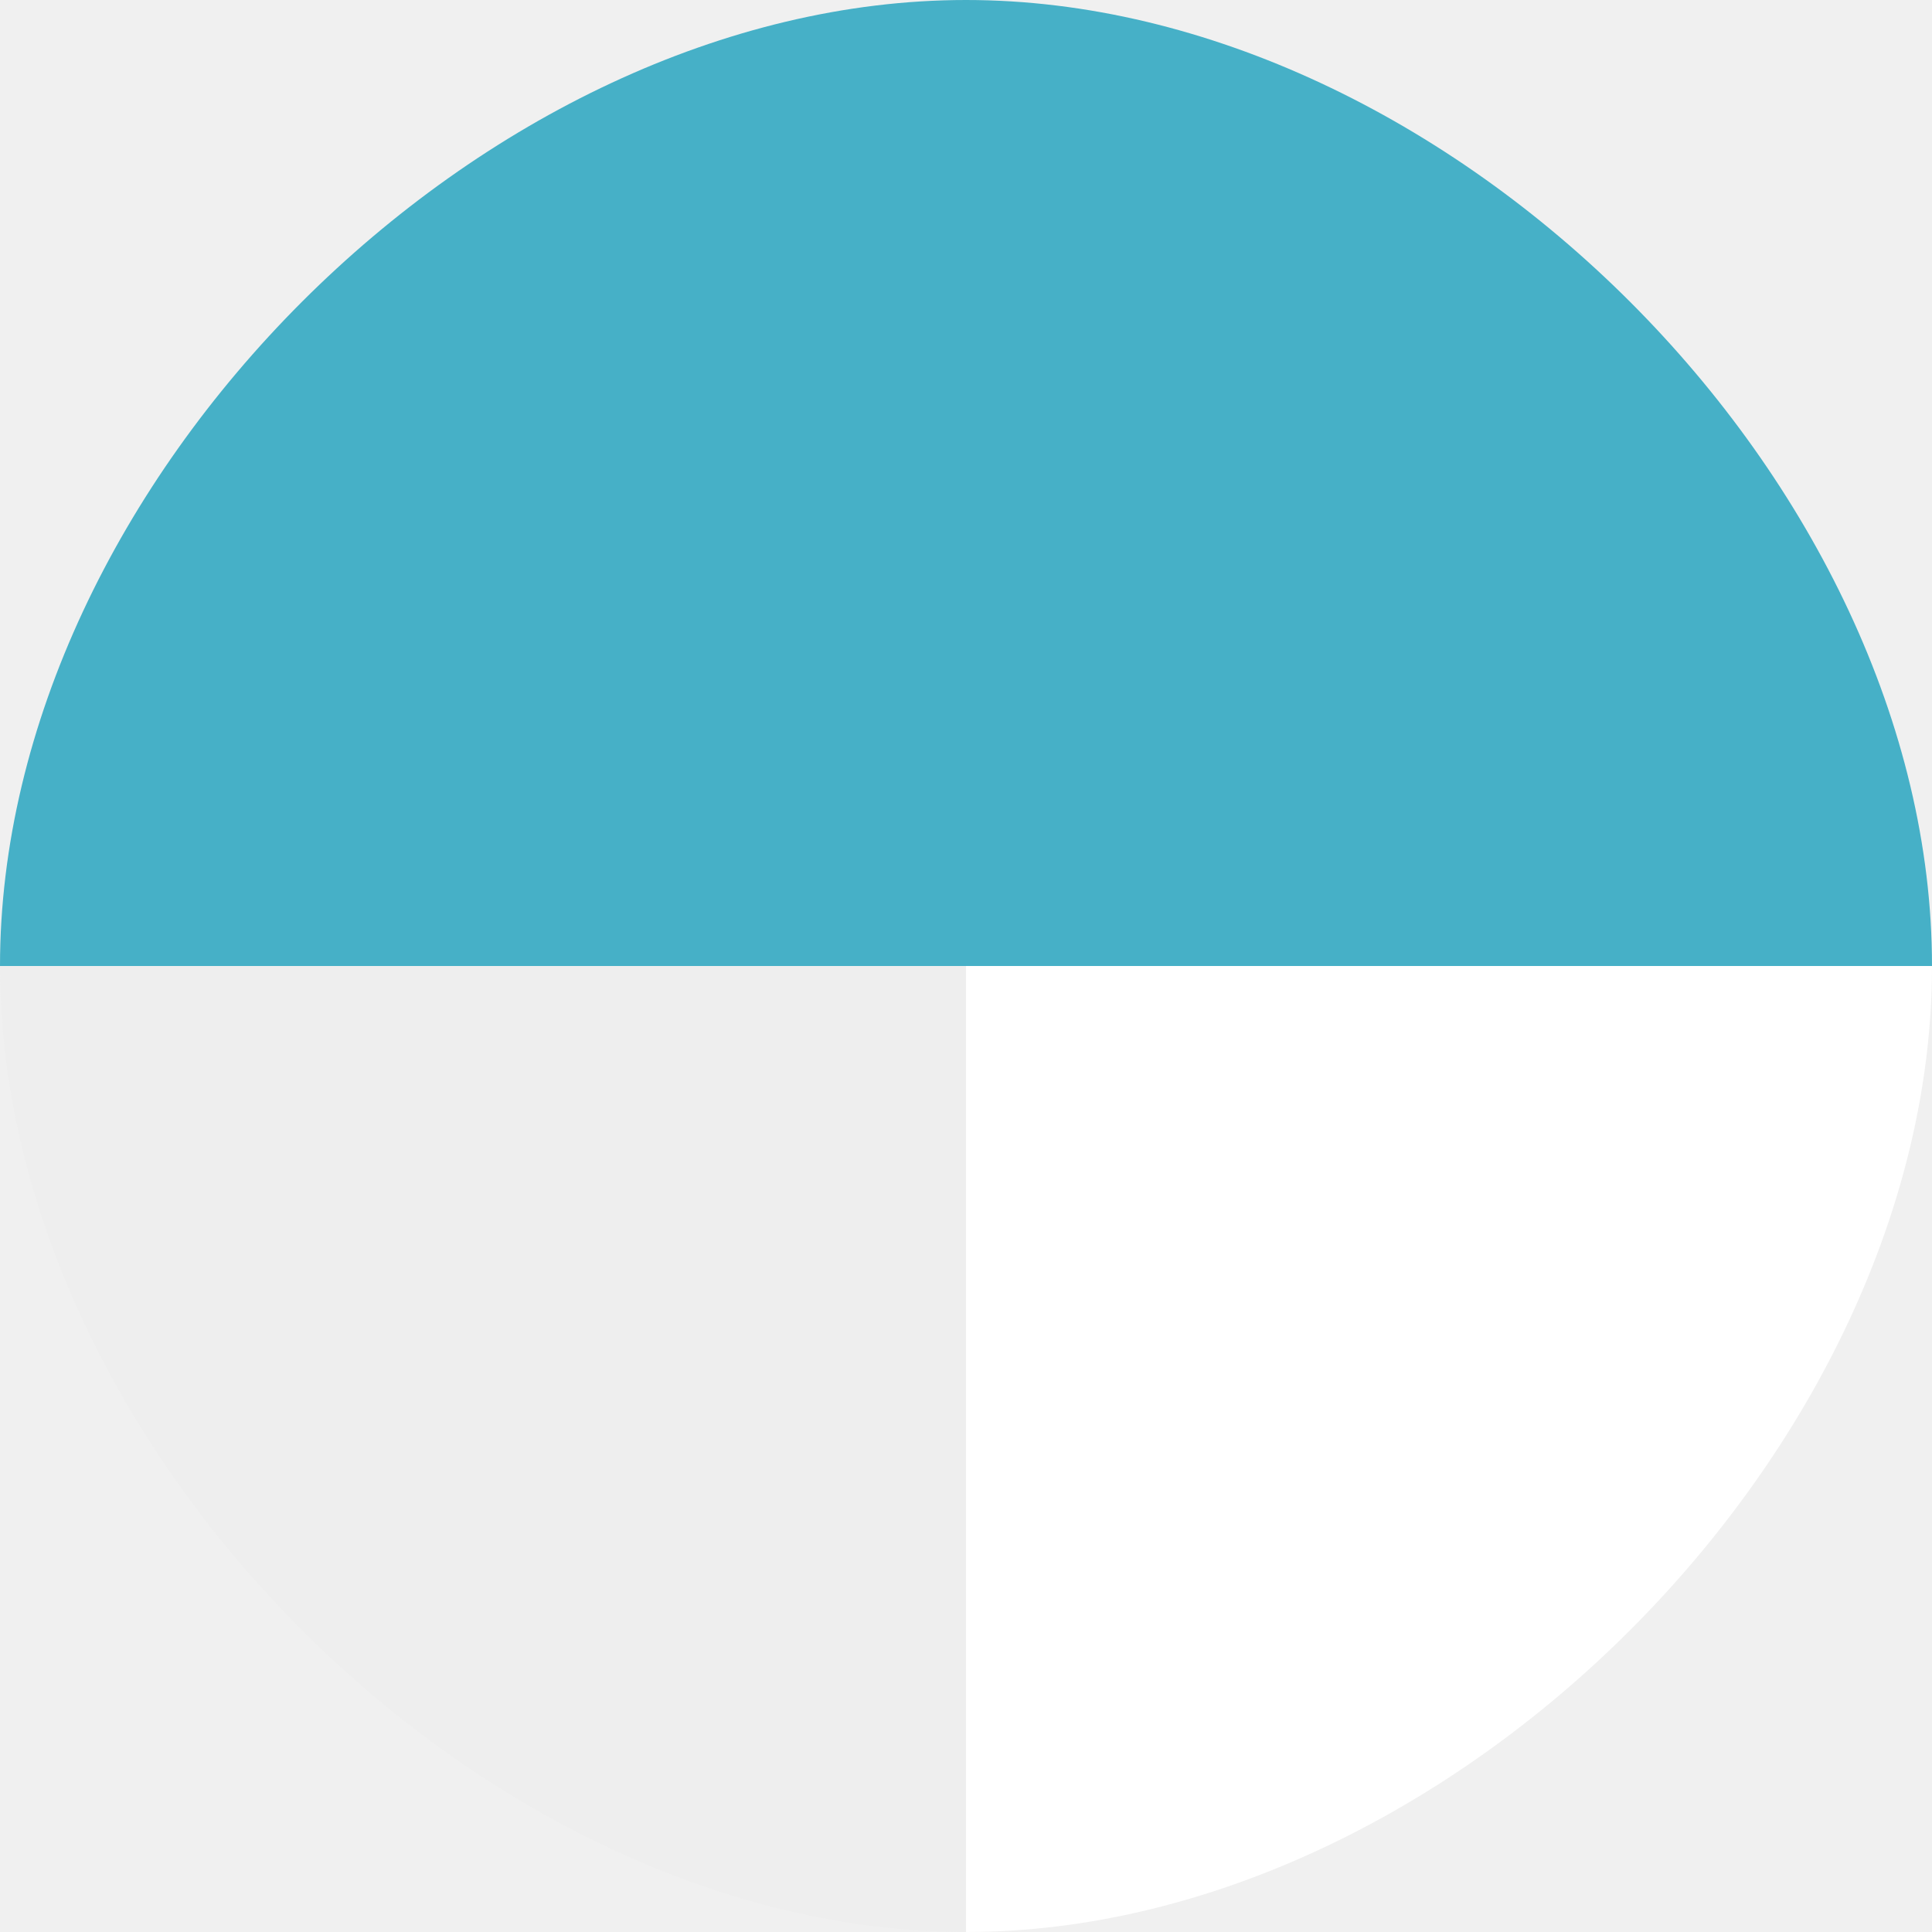
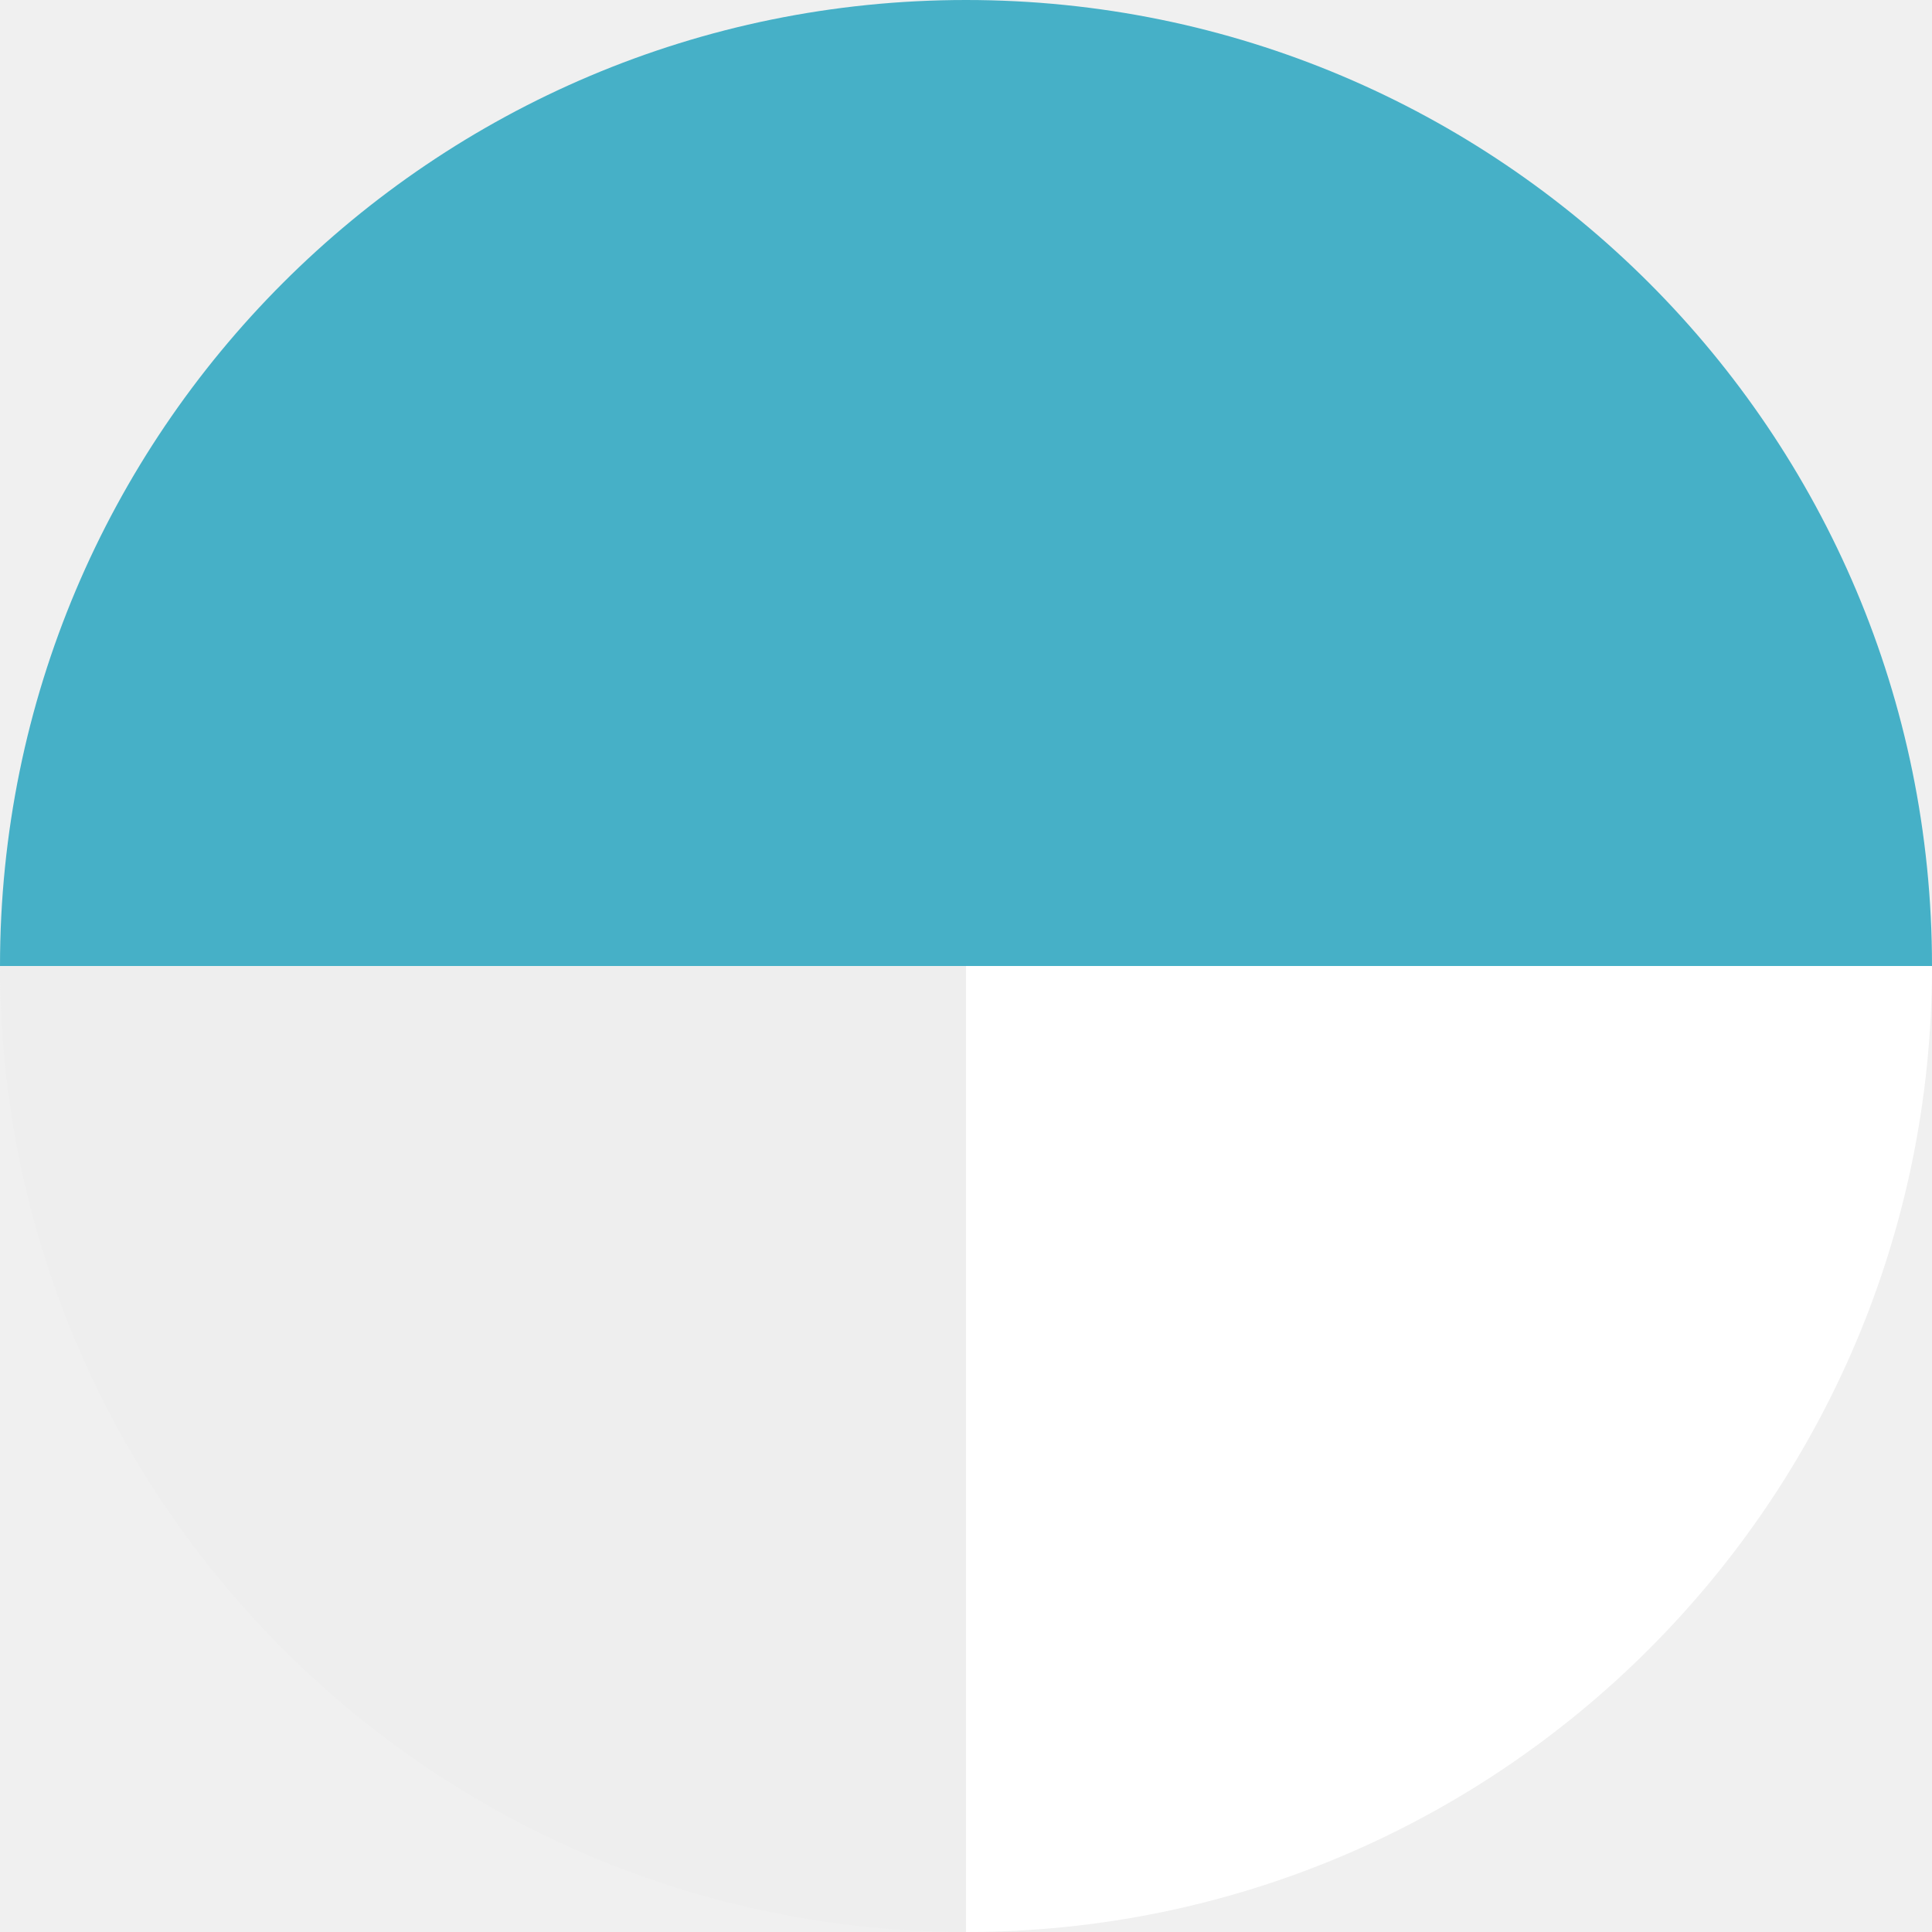
<svg xmlns="http://www.w3.org/2000/svg" height="20" viewBox="0 0 20 20" width="20" id="svg2" version="1.1" style="fill:#000000">
  <defs id="defs10" />
-   <path style="fill:#46b0c7;fill-opacity:1;stroke:none;stroke-width:1px;stroke-linecap:butt;stroke-linejoin:miter;stroke-opacity:1" d="M 0,10 C 0,5 5,0 10,0 15,0 20,5 20,10 Z" id="path818" />
-   <path style="fill:#eeeeee;fill-opacity:1;stroke:none;stroke-width:1px;stroke-linecap:butt;stroke-linejoin:miter;stroke-opacity:1" d="M 10,10 H 0 c 0,5 5,10 10,10 z" id="path820" />
-   <path style="fill:#ffffff;fill-opacity:1;stroke:none;stroke-width:1px;stroke-linecap:butt;stroke-linejoin:miter;stroke-opacity:1" d="M 10,20 V 10 h 10 c 0,5 -5,10 -10,10 z" id="path822" />
+   <g id="layer1" style="display:inline" />
+   <g id="layer2" style="display:inline">
+     <path style="display:inline;opacity:1;fill:#46b0c7;fill-opacity:1;stroke:none;stroke-width:0.5;stroke-linecap:round;stroke-linejoin:round;stroke-miterlimit:4;stroke-dasharray:none;stroke-opacity:1" d="M 10,0 A 10,10 0 0 0 0,10 H 20 A 10,10 0 0 0 10,0 Z" id="path815" />
+     <path style="display:inline;opacity:1;fill:#eeeeee;fill-opacity:1;stroke:none;stroke-width:0.5;stroke-linecap:round;stroke-linejoin:round;stroke-miterlimit:4;stroke-dasharray:none;stroke-opacity:1" d="M 0,10 A 10,10 0 0 0 10,20 V 10 Z" id="path4530" />
+     <path style="display:inline;opacity:1;fill:#ffffff;fill-opacity:1;stroke:none;stroke-width:0.5;stroke-linecap:round;stroke-linejoin:round;stroke-miterlimit:4;stroke-dasharray:none;stroke-opacity:1" d="M 10,10 V 20 A 10,10 0 0 0 20,10 Z" id="path4538" />
+   </g>
</svg>
